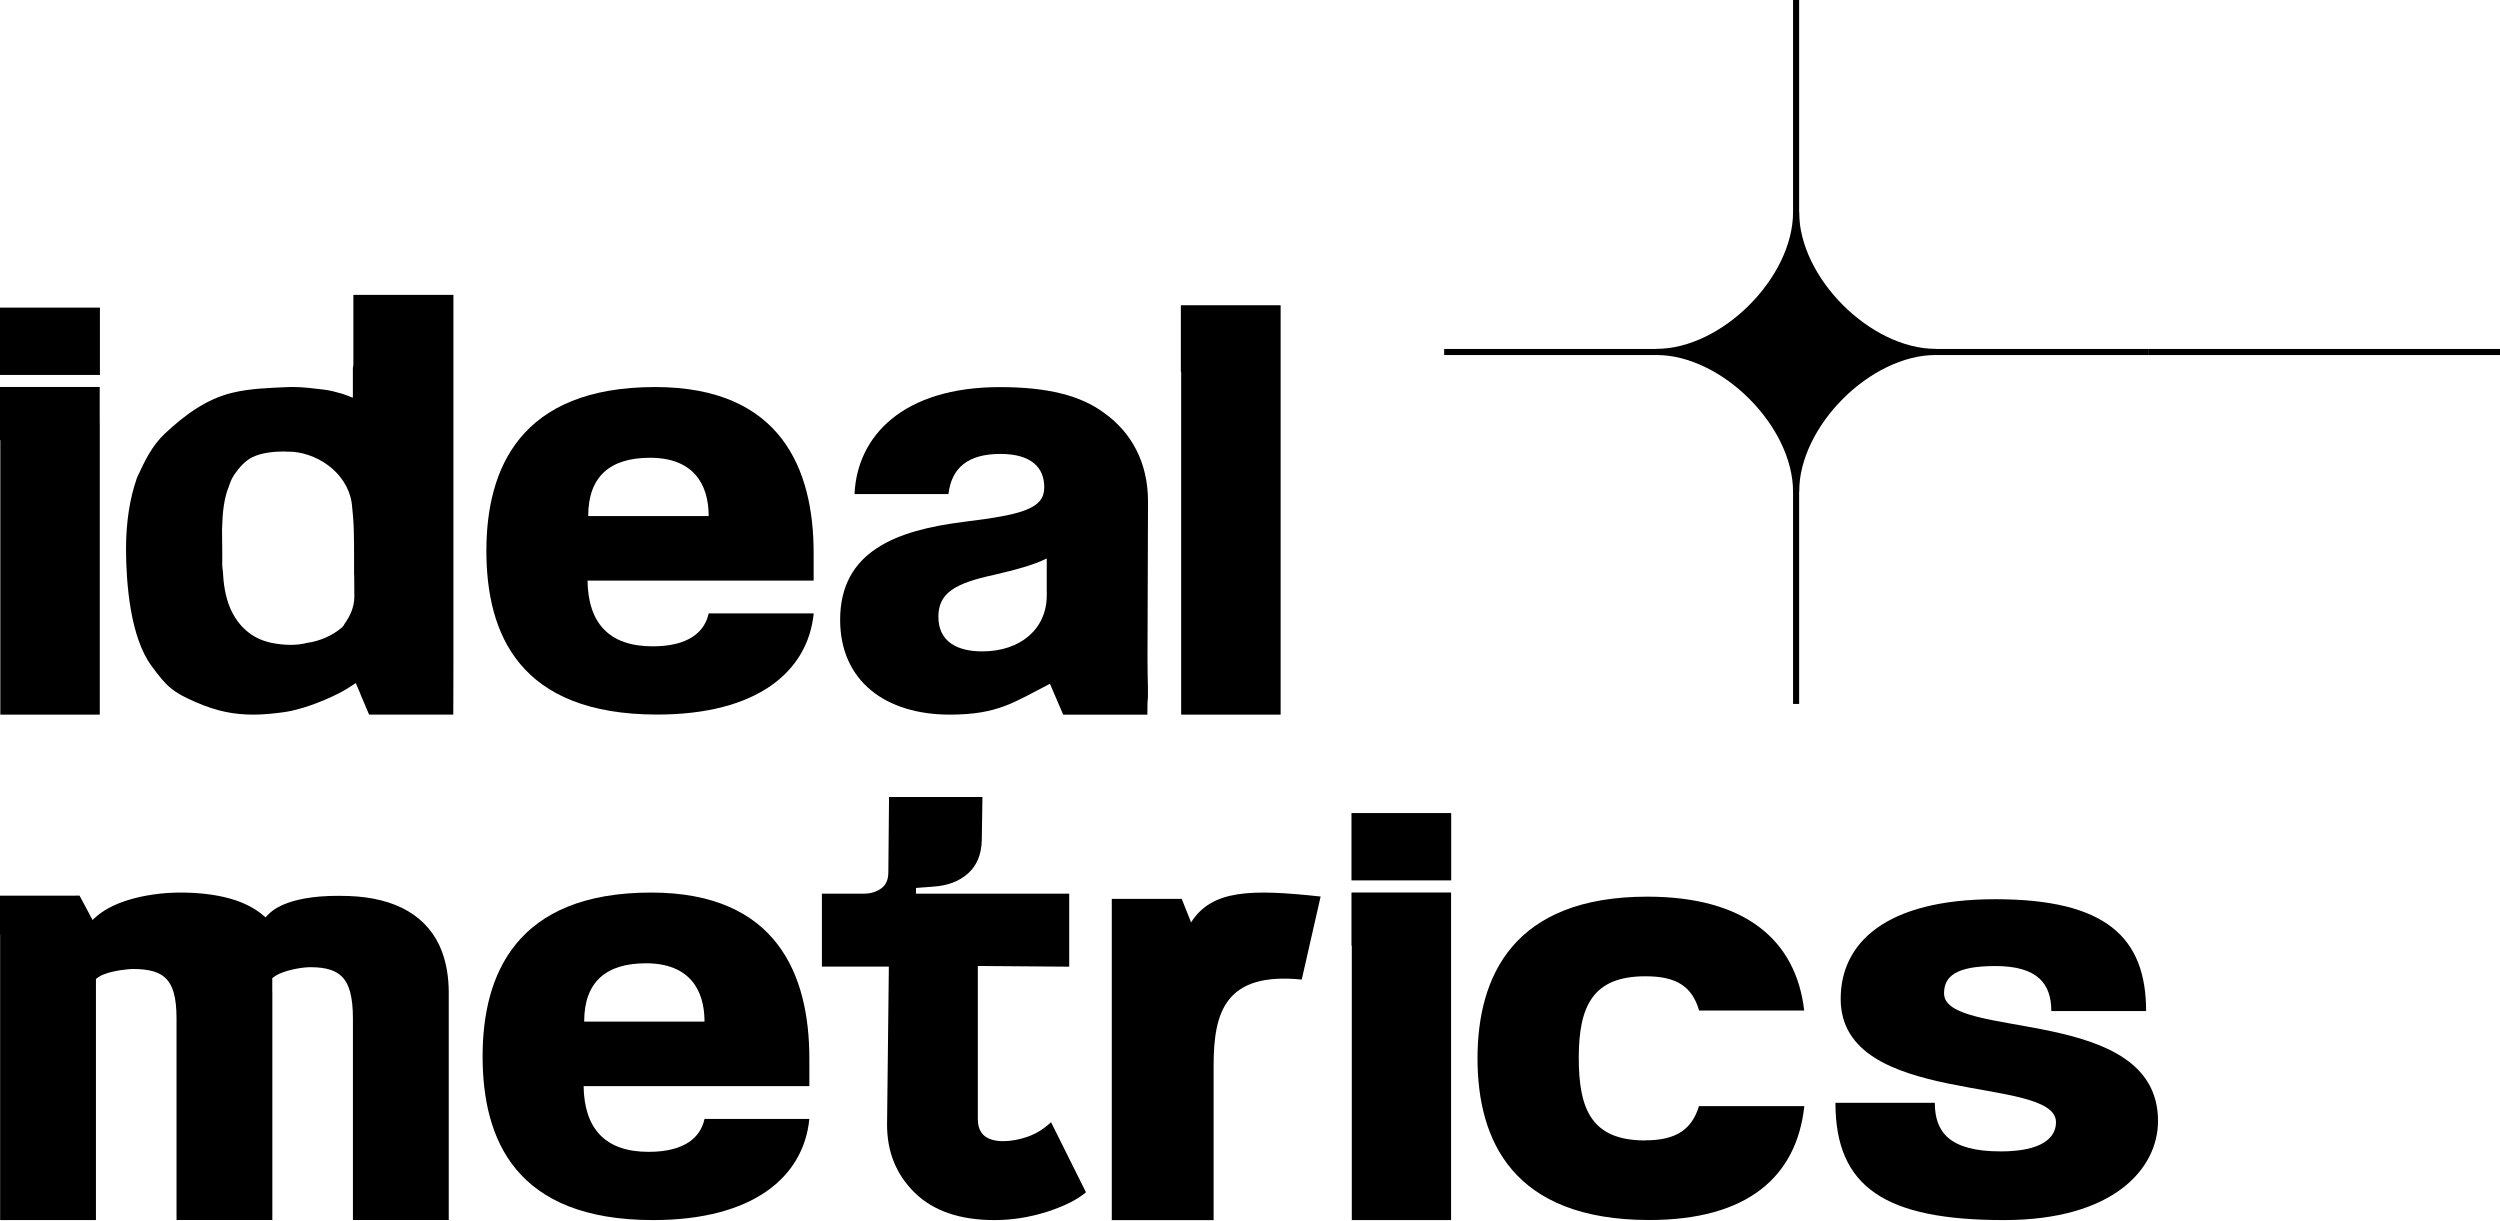
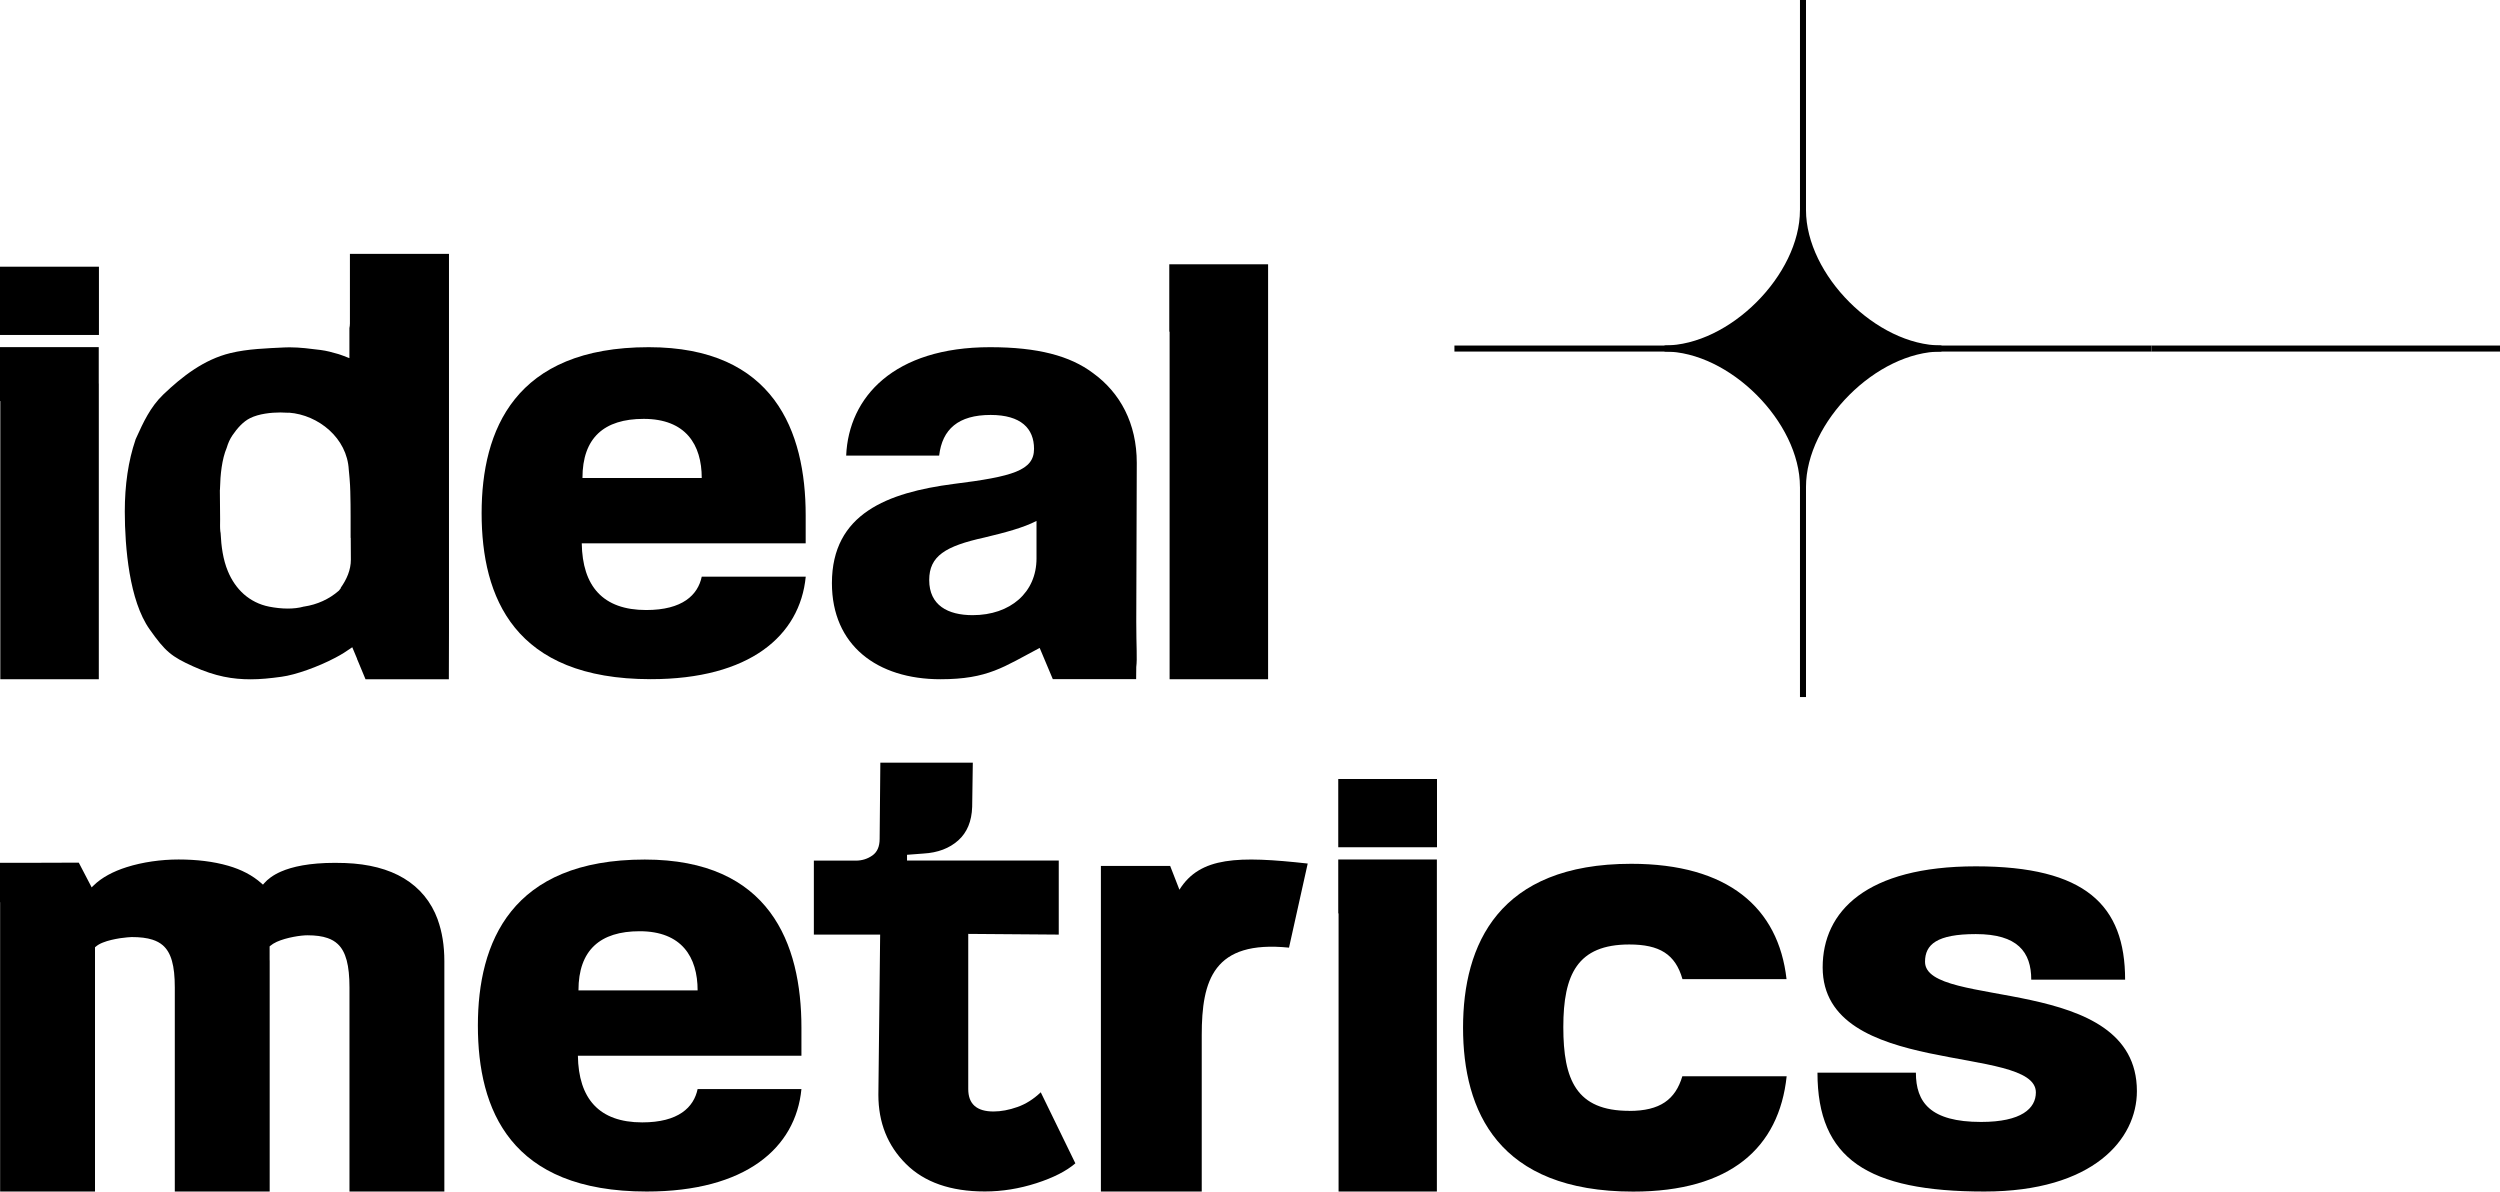
- <svg xmlns="http://www.w3.org/2000/svg" id="Layer_2" data-name="Layer 2" viewBox="0 0 390.59 190.62">
+ <svg xmlns="http://www.w3.org/2000/svg" id="Layer_2" data-name="Layer 2" viewBox="0 0 394.45 188">
  <g id="Ideal_Metrics_â_Lockups" data-name="Ideal Metrics â€” Lockups">
-     <path d="M75.99,86.06c0-12.79,5.23-25.59,26.37-25.59,19.73,0,24.76,12.92,24.76,25.91v4.33h-35.33c.1,6.59,3.32,10.27,10.17,10.27,5.74,0,8.15-2.33,8.76-5.14h16.41c-.91,9.11-8.86,15.8-24.46,15.8-21.54,0-26.68-12.6-26.68-25.59ZM110.72,80.63c0-5.14-2.52-9.11-9.16-9.11-6.24,0-9.66,2.91-9.66,9.11h18.82Z" />
-     <path d="M75.4,165.04c0-12.79,5.23-25.59,26.33-25.59,19.7,0,24.72,12.92,24.72,25.91v4.33h-35.27c.1,6.59,3.32,10.27,10.15,10.27,5.73,0,8.14-2.33,8.74-5.14h16.38c-.9,9.11-8.84,15.8-24.42,15.8-21.51,0-26.63-12.6-26.63-25.59ZM110.07,159.61c0-5.14-2.51-9.11-9.15-9.11-6.23,0-9.65,2.91-9.65,9.11h18.79Z" />
-     <path d="M164.04,106.83c-5.64,2.89-8.13,4.82-15.66,4.82-9.98,0-17.12-5.22-17.12-14.81,0-10.73,8.8-13.96,19.17-15.29,9.39-1.14,12.72-2.09,12.72-5.41,0-3.13-2.05-5.22-6.85-5.22-5.09,0-7.63,2.18-8.12,6.27h-14.67c.39-9.02,7.53-16.71,22.7-16.71,7.53,0,12.62,1.33,16.24,3.99,4.3,3.04,6.91,7.77,6.91,13.85l-.08,24.48c0,3.89.17,5.65,0,6.99l-.02,1.87h-13.15M163.54,93.04v-5.79c-2.05,1.04-4.99,1.8-8.22,2.56-6.16,1.33-8.71,2.85-8.71,6.55,0,3.89,2.94,5.41,6.85,5.41,5.97,0,10.08-3.51,10.08-8.74Z" />
-     <path d="M286.76,172.3h15.53c0,4.56,2.26,7.59,10.29,7.59,6.38,0,8.64-2.09,8.64-4.56,0-7.5-33.64-2.18-33.64-19.27,0-8.64,6.89-15.57,24.17-15.57s23.55,5.98,23.55,17.47h-14.81c0-4.27-2.16-7.03-8.74-7.03-6.17,0-8.02,1.61-8.02,4.27,0,7.4,33.43,1.71,33.43,19.94,0,7.41-6.89,15.48-24.07,15.48-18.41,0-26.33-5.03-26.33-18.32Z" />
-     <path d="M128.41,151.03v-11.41h6.61c.98,0,1.85-.26,2.62-.79.77-.53,1.15-1.38,1.15-2.57l.11-11.74h14.59l-.1,6.81c-.07,2.24-.81,3.96-2.2,5.18-1.4,1.22-3.22,1.89-5.46,2.02l-2.62.2v.89h23.94v11.41l-14.28-.11v23.92c0,2.3,1.33,3.45,3.99,3.45,1.19,0,2.45-.23,3.78-.69,1.33-.46,2.55-1.22,3.67-2.27l5.46,10.95c-1.4,1.18-3.45,2.2-6.14,3.06-2.7.85-5.41,1.28-8.14,1.28-5.39,0-9.54-1.41-12.44-4.24-2.91-2.83-4.36-6.38-4.36-10.66l.28-24.7h-10.46Z" />
-     <path d="M173.7,140.44h10.93l1.46,3.67c3.26-5.12,9.33-5.22,20.24-4.04l-2.95,12.97c-11.93-1.18-13.77,5.02-13.77,13.48v24.11h-15.91v-50.19Z" />
-     <path d="M57.67,111.65h13.15s.02-7.22.02-7.22v-.32s0-57.65,0-57.65h0v-.39h-15.63v.73h0v9.99c0,.25-.03.49-.08.72v4.63s-.44-.17-.44-.17c-.15-.06-.29-.12-.43-.17-.21-.08-.4-.15-.56-.2-.16-.05-.26-.09-.33-.11-.88-.25-1.84-.51-2.79-.62-1.61-.19-3.25-.41-4.9-.41-.27,0-.54,0-.81.02-2.79.13-5.77.21-8.52.87-4.17.99-7.61,3.6-10.59,6.39-2.06,1.94-3.17,4.34-4.23,6.62h0s-.16.35-.16.35h0s0,.01,0,.01v.02c-1.12,3.2-1.68,6.92-1.68,11.05,0,2.79.19,6.22.76,9.51.58,3.29,1.55,6.43,3.16,8.65,1.23,1.7,2.08,2.74,3.07,3.56.99.82,2.09,1.39,3.79,2.14,3.55,1.57,6.29,1.99,9.07,2h.05c1.49,0,3.03-.15,4.82-.39,1.13-.15,2.55-.53,4.05-1.04,1.5-.52,3.06-1.18,4.46-1.89,1.01-.52,1.75-.99,2.34-1.4l.32-.22.15.35c.24.57.4.93.49,1.14h0c.06.14.09.21.11.26v.02s.01.01.01.01v.05s.07.15.07.15M53.78,97.6l-.26-.18.26.18c-.09.13-.19.25-.29.37l-.02.02-.02.02c-1.52,1.3-3.41,2.13-5.45,2.43h-.02s-.02,0-.02,0c-.81.22-1.68.31-2.56.31-.99,0-1.99-.12-2.92-.3-1.58-.31-2.92-.99-4.01-1.93-1.09-.94-1.93-2.16-2.51-3.52-.78-1.83-1.05-3.85-1.15-5.87v-.02s-.05-.29-.05-.29c-.03-.28-.04-.57-.04-.87,0-.32.01-.64.01-.97,0-1.48-.03-2.95-.04-4.42v-.02s0-.01,0-.01l.02-.2v-.02s0,0,0,0v-.02c.05-2.15.29-4.54,1.07-6.34v-.02s.01-.02.01-.02c.2-.66.48-1.28.88-1.85h0s0,0,0,0c.74-1.06,1.68-2.12,2.8-2.65h0s0,0,0,0c0,0,0,0,0,0,1.39-.67,3.32-.87,4.75-.87h.05c.41,0,.79.02,1.09.04h.03s.03,0,.03,0h.14s.03-.01.03-.01c2.32.17,4.63,1.15,6.38,2.7,1.75,1.55,2.93,3.66,3.06,6.1h0s0,0,0,0h0c.01.21.04.46.07.71.03.25.05.5.06.67h0s0,.01,0,.01h0c.02.21.05.59.07.98.02.39.03.77.04.99.04,1.36.05,2.68.05,3.81,0,1.07,0,1.97,0,2.57,0,.23,0,.42,0,.56v.18s.02.06.02.06h0s.02,3.31.02,3.31c0,1.64-.67,3.06-1.59,4.34Z" />
-     <path d="M69.07,148.71l.31-.1-.31.1c-1.04-2.78-2.86-4.91-5.33-6.36-2.47-1.45-5.59-2.23-9.25-2.36-.57-.02-1.11-.03-1.63-.03-4.05,0-6.74.59-8.53,1.35-1.3.55-2.11,1.2-2.62,1.77l-.22.25-.25-.22c-1.4-1.22-3.18-2.12-5.23-2.7-2.35-.67-5.03-.96-7.83-.96-2.77,0-5.68.4-8.2,1.18-2.11.66-3.93,1.6-5.2,2.81l-.32.3-.2-.38c-.31-.59-.83-1.56-1.73-3.24l-.1-.19h-.6c-2.06.01-4.12.01-6.19.01-1,0-2.01,0-3.01,0H0s0,5.93,0,5.93h0s0,0,0,0v.11s.02.08.02.08h0s0,44.56,0,44.56h14.97v-37.66l.11-.09c.28-.23.65-.46,1.12-.64.84-.33,1.86-.54,2.73-.67.86-.13,1.58-.17,1.83-.17,1.32,0,2.4.13,3.27.4.65.2,1.19.49,1.63.86.66.56,1.14,1.34,1.45,2.41.31,1.06.45,2.42.45,4.09h0s0,31.46,0,31.46h14.97v-35.5c0-.13,0-.2-.01-.29v-1.99l.11-.09c.26-.22.6-.43,1.02-.62.78-.34,1.74-.6,2.63-.77.88-.17,1.7-.24,2.19-.24,1.3,0,2.35.14,3.2.43.64.22,1.16.52,1.59.91.65.59,1.11,1.41,1.42,2.52.3,1.1.44,2.49.44,4.18h0s0,31.46,0,31.46h14.97v-35.5c0-2.42-.36-4.56-1.05-6.41Z" />
+     <path d="M75.99,80.97c0-13.1,5.23-26.19,26.37-26.19,19.73,0,24.76,13.23,24.76,26.52v4.43h-35.33c.1,6.75,3.32,10.52,10.17,10.52,5.74,0,8.15-2.38,8.76-5.26h16.41c-.91,9.33-8.86,16.17-24.46,16.17-21.54,0-26.68-12.9-26.68-26.19ZM110.72,75.42c0-5.26-2.52-9.33-9.16-9.33-6.24,0-9.66,2.98-9.66,9.33h18.82Z" />
+     <path d="M75.4,161.81c0-13.1,5.23-26.19,26.33-26.19,19.7,0,24.72,13.23,24.72,26.52v4.43h-35.27c.1,6.75,3.32,10.52,10.15,10.52,5.73,0,8.14-2.38,8.74-5.26h16.38c-.9,9.33-8.84,16.17-24.42,16.17-21.51,0-26.63-12.9-26.63-26.19ZM110.07,156.26c0-5.26-2.51-9.33-9.15-9.33-6.23,0-9.65,2.98-9.65,9.33h18.79Z" />
+     <path d="M164.04,102.23c-5.64,2.96-8.13,4.94-15.66,4.94-9.98,0-17.12-5.35-17.12-15.16,0-10.98,8.8-14.29,19.17-15.65,9.39-1.17,12.72-2.14,12.72-5.54,0-3.21-2.05-5.35-6.85-5.35-5.09,0-7.63,2.24-8.12,6.41h-14.67c.39-9.23,7.53-17.1,22.7-17.1,7.53,0,12.62,1.36,16.24,4.08,4.3,3.11,6.91,7.95,6.91,14.17l-.08,25.06c0,3.98.17,5.78,0,7.15l-.02,1.91h-13.15M163.54,88.12v-5.93c-2.05,1.07-4.99,1.85-8.22,2.62-6.16,1.36-8.71,2.92-8.71,6.71,0,3.98,2.94,5.54,6.85,5.54,5.97,0,10.08-3.6,10.08-8.94Z" />
+     <path d="M286.76,169.25h15.53c0,4.66,2.26,7.77,10.29,7.77,6.38,0,8.64-2.14,8.64-4.66,0-7.68-33.64-2.23-33.64-19.73,0-8.84,6.89-15.94,24.17-15.94s23.55,6.12,23.55,17.88h-14.81c0-4.37-2.16-7.19-8.74-7.19-6.17,0-8.02,1.65-8.02,4.37,0,7.58,33.43,1.75,33.43,20.41,0,7.58-6.89,15.84-24.07,15.84-18.41,0-26.33-5.15-26.33-18.75Z" />
+     <path d="M128.41,147.47v-11.68h6.61c.98,0,1.85-.27,2.62-.81.77-.54,1.15-1.41,1.15-2.63l.11-12.02h14.59l-.1,6.97c-.07,2.29-.81,4.06-2.2,5.3-1.4,1.25-3.22,1.94-5.46,2.07l-2.62.2v.91h23.94v11.68l-14.28-.11v24.48c0,2.36,1.33,3.54,3.99,3.54,1.19,0,2.45-.24,3.78-.71,1.33-.47,2.55-1.25,3.67-2.32l5.46,11.21c-1.4,1.21-3.45,2.26-6.14,3.13-2.7.87-5.41,1.31-8.14,1.31-5.39,0-9.54-1.45-12.44-4.34-2.91-2.89-4.36-6.53-4.36-10.91l.28-25.28h-10.46Z" />
+     <path d="M173.7,136.63h10.93l1.46,3.75c3.26-5.24,9.33-5.34,20.24-4.13l-2.95,13.27c-11.93-1.21-13.77,5.14-13.77,13.8v24.68h-15.91v-51.37Z" />
+     <path d="M57.67,107.17h13.15s.02-7.39.02-7.39v-.33s0-59,0-59h0v-.4h-15.63v.75h0v10.23c0,.26-.03.5-.08.74v4.74s-.44-.17-.44-.17c-.15-.06-.29-.12-.43-.17-.21-.08-.4-.15-.56-.2-.16-.06-.26-.09-.33-.11-.88-.26-1.84-.52-2.79-.64-1.61-.2-3.25-.42-4.9-.42-.27,0-.54,0-.81.02-2.79.14-5.77.22-8.52.89-4.17,1.01-7.61,3.69-10.59,6.54-2.06,1.98-3.17,4.44-4.23,6.77h0s-.16.36-.16.36h0s0,.01,0,.01v.02c-1.12,3.28-1.68,7.08-1.68,11.31,0,2.86.19,6.37.76,9.73.58,3.36,1.55,6.58,3.16,8.85,1.23,1.74,2.08,2.81,3.07,3.65.99.84,2.09,1.42,3.79,2.19,3.55,1.61,6.29,2.04,9.07,2.04h.05c1.49,0,3.03-.15,4.82-.4,1.13-.15,2.55-.54,4.05-1.07,1.5-.53,3.06-1.2,4.46-1.94,1.01-.53,1.75-1.01,2.34-1.43l.32-.22.15.36c.24.58.4.95.49,1.17h0c.06.14.09.22.11.26v.02s.01.01.01.01v.05s.07.15.07.15M53.78,92.79l-.26-.18.26.18c-.09.13-.19.26-.29.38l-.02.02-.02.02c-1.52,1.33-3.41,2.18-5.45,2.49h-.02s-.02,0-.02,0c-.81.23-1.68.32-2.56.32-.99,0-1.99-.12-2.92-.3-1.58-.31-2.92-1.01-4.01-1.97-1.09-.97-1.93-2.21-2.51-3.61-.78-1.87-1.05-3.94-1.15-6v-.02s-.05-.3-.05-.3c-.03-.29-.04-.58-.04-.89,0-.33.01-.66.01-1,0-1.51-.03-3.02-.04-4.53v-.02s0-.01,0-.01l.02-.21v-.02s0,0,0,0v-.02c.05-2.21.29-4.65,1.07-6.49v-.02s.01-.02.01-.02c.2-.67.48-1.31.88-1.9h0s0,0,0,0c.74-1.09,1.68-2.17,2.8-2.72h0s0,0,0,0c0,0,0,0,0,0,1.39-.69,3.32-.89,4.75-.89h.05c.41,0,.79.02,1.09.04h.03s.03,0,.03,0h.14s.03-.01.03-.01c2.32.17,4.63,1.18,6.38,2.77,1.75,1.59,2.93,3.75,3.06,6.24h0s0,0,0,0h0c.01.21.04.47.07.73.03.26.05.51.06.68h0s0,.01,0,.01h0c.02.21.05.61.07,1,.02.39.03.79.04,1.01.04,1.39.05,2.74.05,3.9,0,1.09,0,2.01,0,2.63,0,.24,0,.43,0,.57v.19s.02.06.02.06h0s.02,3.39.02,3.39c0,1.67-.67,3.13-1.59,4.44Z" />
+     <path d="M69.07,145.1l.31-.1-.31.1c-1.04-2.84-2.86-5.02-5.33-6.51-2.47-1.49-5.59-2.28-9.25-2.42-.57-.02-1.11-.03-1.63-.03-4.05,0-6.74.6-8.53,1.38-1.3.57-2.11,1.23-2.62,1.81l-.22.25-.25-.22c-1.4-1.25-3.18-2.17-5.23-2.76-2.35-.68-5.03-.99-7.83-.99-2.77,0-5.68.41-8.2,1.21-2.11.67-3.93,1.63-5.2,2.88l-.32.31-.2-.39c-.31-.6-.83-1.6-1.73-3.32l-.1-.19h-.6c-2.06.01-4.12.02-6.19.02-1,0-2.01,0-3.01,0H0s0,6.07,0,6.07h0s0,0,0,0v.11s.02.08.02.08h0s0,45.61,0,45.61h14.97v-38.54l.11-.09c.28-.24.65-.47,1.12-.65.84-.34,1.86-.55,2.73-.69.86-.13,1.58-.17,1.83-.18,1.32,0,2.4.13,3.27.41.65.21,1.19.5,1.63.88.66.57,1.14,1.37,1.45,2.47.31,1.09.45,2.47.45,4.19h0s0,32.2,0,32.2h14.97v-36.34c0-.13,0-.21-.01-.3v-2.04l.11-.09c.26-.22.6-.44,1.02-.63.78-.35,1.74-.61,2.63-.78.88-.17,1.7-.25,2.19-.25,1.3,0,2.35.14,3.2.44.64.22,1.16.53,1.59.93.65.6,1.11,1.44,1.42,2.58.3,1.13.44,2.55.44,4.28h0s0,32.2,0,32.2h14.97v-36.34c0-2.48-.36-4.67-1.05-6.56Z" />
    <g>
-       <rect x="211.15" y="127.03" width="15.58" height="10.52" />
-       <polygon points="226.71 139.44 211.15 139.44 211.15 147.75 211.2 147.75 211.2 190.62 226.71 190.62 226.71 145.04 226.71 145.04 226.71 139.44" />
+       <rect x="211.15" y="122.91" width="15.58" height="10.77" />
+       <polygon points="226.71 135.61 211.15 135.61 211.15 144.12 211.2 144.12 211.2 188 226.71 188 226.71 141.35 226.71 141.35 226.71 135.61" />
    </g>
    <g>
-       <rect y="48.06" width="15.61" height="10.52" />
-       <polygon points="15.58 60.46 0 60.46 0 68.77 .05 68.77 .05 111.65 15.59 111.65 15.59 66.07 15.58 66.07 15.58 60.46" />
+       <rect y="42.08" width="15.61" height="10.77" />
+       <polygon points="15.58 54.77 0 54.77 0 63.28 .05 63.28 .05 107.17 15.59 107.17 15.59 60.51 15.58 60.51 15.58 54.77" />
    </g>
-     <polygon points="200.08 47.69 184.49 47.69 184.49 58.08 184.54 58.08 184.54 111.65 200.08 111.65 200.08 54.7 200.08 54.7 200.08 47.69" />
-     <path d="M257.07,178.18c-8.37,0-10.41-4.78-10.41-12.92s2.24-12.73,10.41-12.73c4.75,0,7.27,1.49,8.39,5.35h16.42c-1.27-11.01-9.23-17.79-24.51-17.79-20.92,0-26.53,12.44-26.53,25.26s5.51,25.26,26.84,25.26c15.32,0,23.02-6.74,24.22-17.79h-16.46c-1.1,3.59-3.51,5.34-8.37,5.34Z" />
+     <polygon points="200.08 41.7 184.49 41.7 184.49 52.33 184.54 52.33 184.54 107.17 200.08 107.17 200.08 48.87 200.08 48.87 200.08 41.7" />
+     <path d="M257.07,175.27c-8.37,0-10.41-4.9-10.41-13.22s2.24-13.03,10.41-13.03c4.75,0,7.27,1.52,8.39,5.47h16.42c-1.27-11.27-9.23-18.2-24.51-18.2-20.92,0-26.53,12.73-26.53,25.86s5.51,25.86,26.84,25.86c15.32,0,23.02-6.9,24.22-18.2h-16.46c-1.1,3.68-3.51,5.47-8.37,5.47Z" />
    <g>
-       <path d="M281.09,33.14h-.95c0,10.24-11.13,21.37-21.37,21.37v.95c10.24,0,21.37,11.13,21.37,21.37h.95c0-10.24,11.13-21.37,21.37-21.37v-.95c-10.24,0-21.37-11.13-21.37-21.37Z" />
-       <rect x="225.62" y="54.51" width="109.98" height=".95" transform="translate(335.6 -225.62) rotate(90)" />
-       <rect x="225.62" y="54.51" width="109.98" height=".95" transform="translate(561.23 109.98) rotate(180)" />
-       <rect x="335.6" y="54.51" width="54.99" height=".95" transform="translate(726.2 109.98) rotate(180)" />
+       <path d="M284.95,33.14h-.95c0,10.24-11.13,21.37-21.37,21.37v.95c10.24,0,21.37,11.13,21.37,21.37h.95c0-10.24,11.13-21.37,21.37-21.37v-.95c-10.24,0-21.37-11.13-21.37-21.37Z" />
+       <rect x="229.48" y="54.51" width="109.98" height=".95" transform="translate(339.46 -229.48) rotate(90)" />
+       <rect x="229.48" y="54.51" width="109.98" height=".95" transform="translate(568.94 109.98) rotate(180)" />
+       <rect x="339.46" y="54.51" width="54.99" height=".95" transform="translate(733.91 109.98) rotate(180)" />
    </g>
  </g>
</svg>
